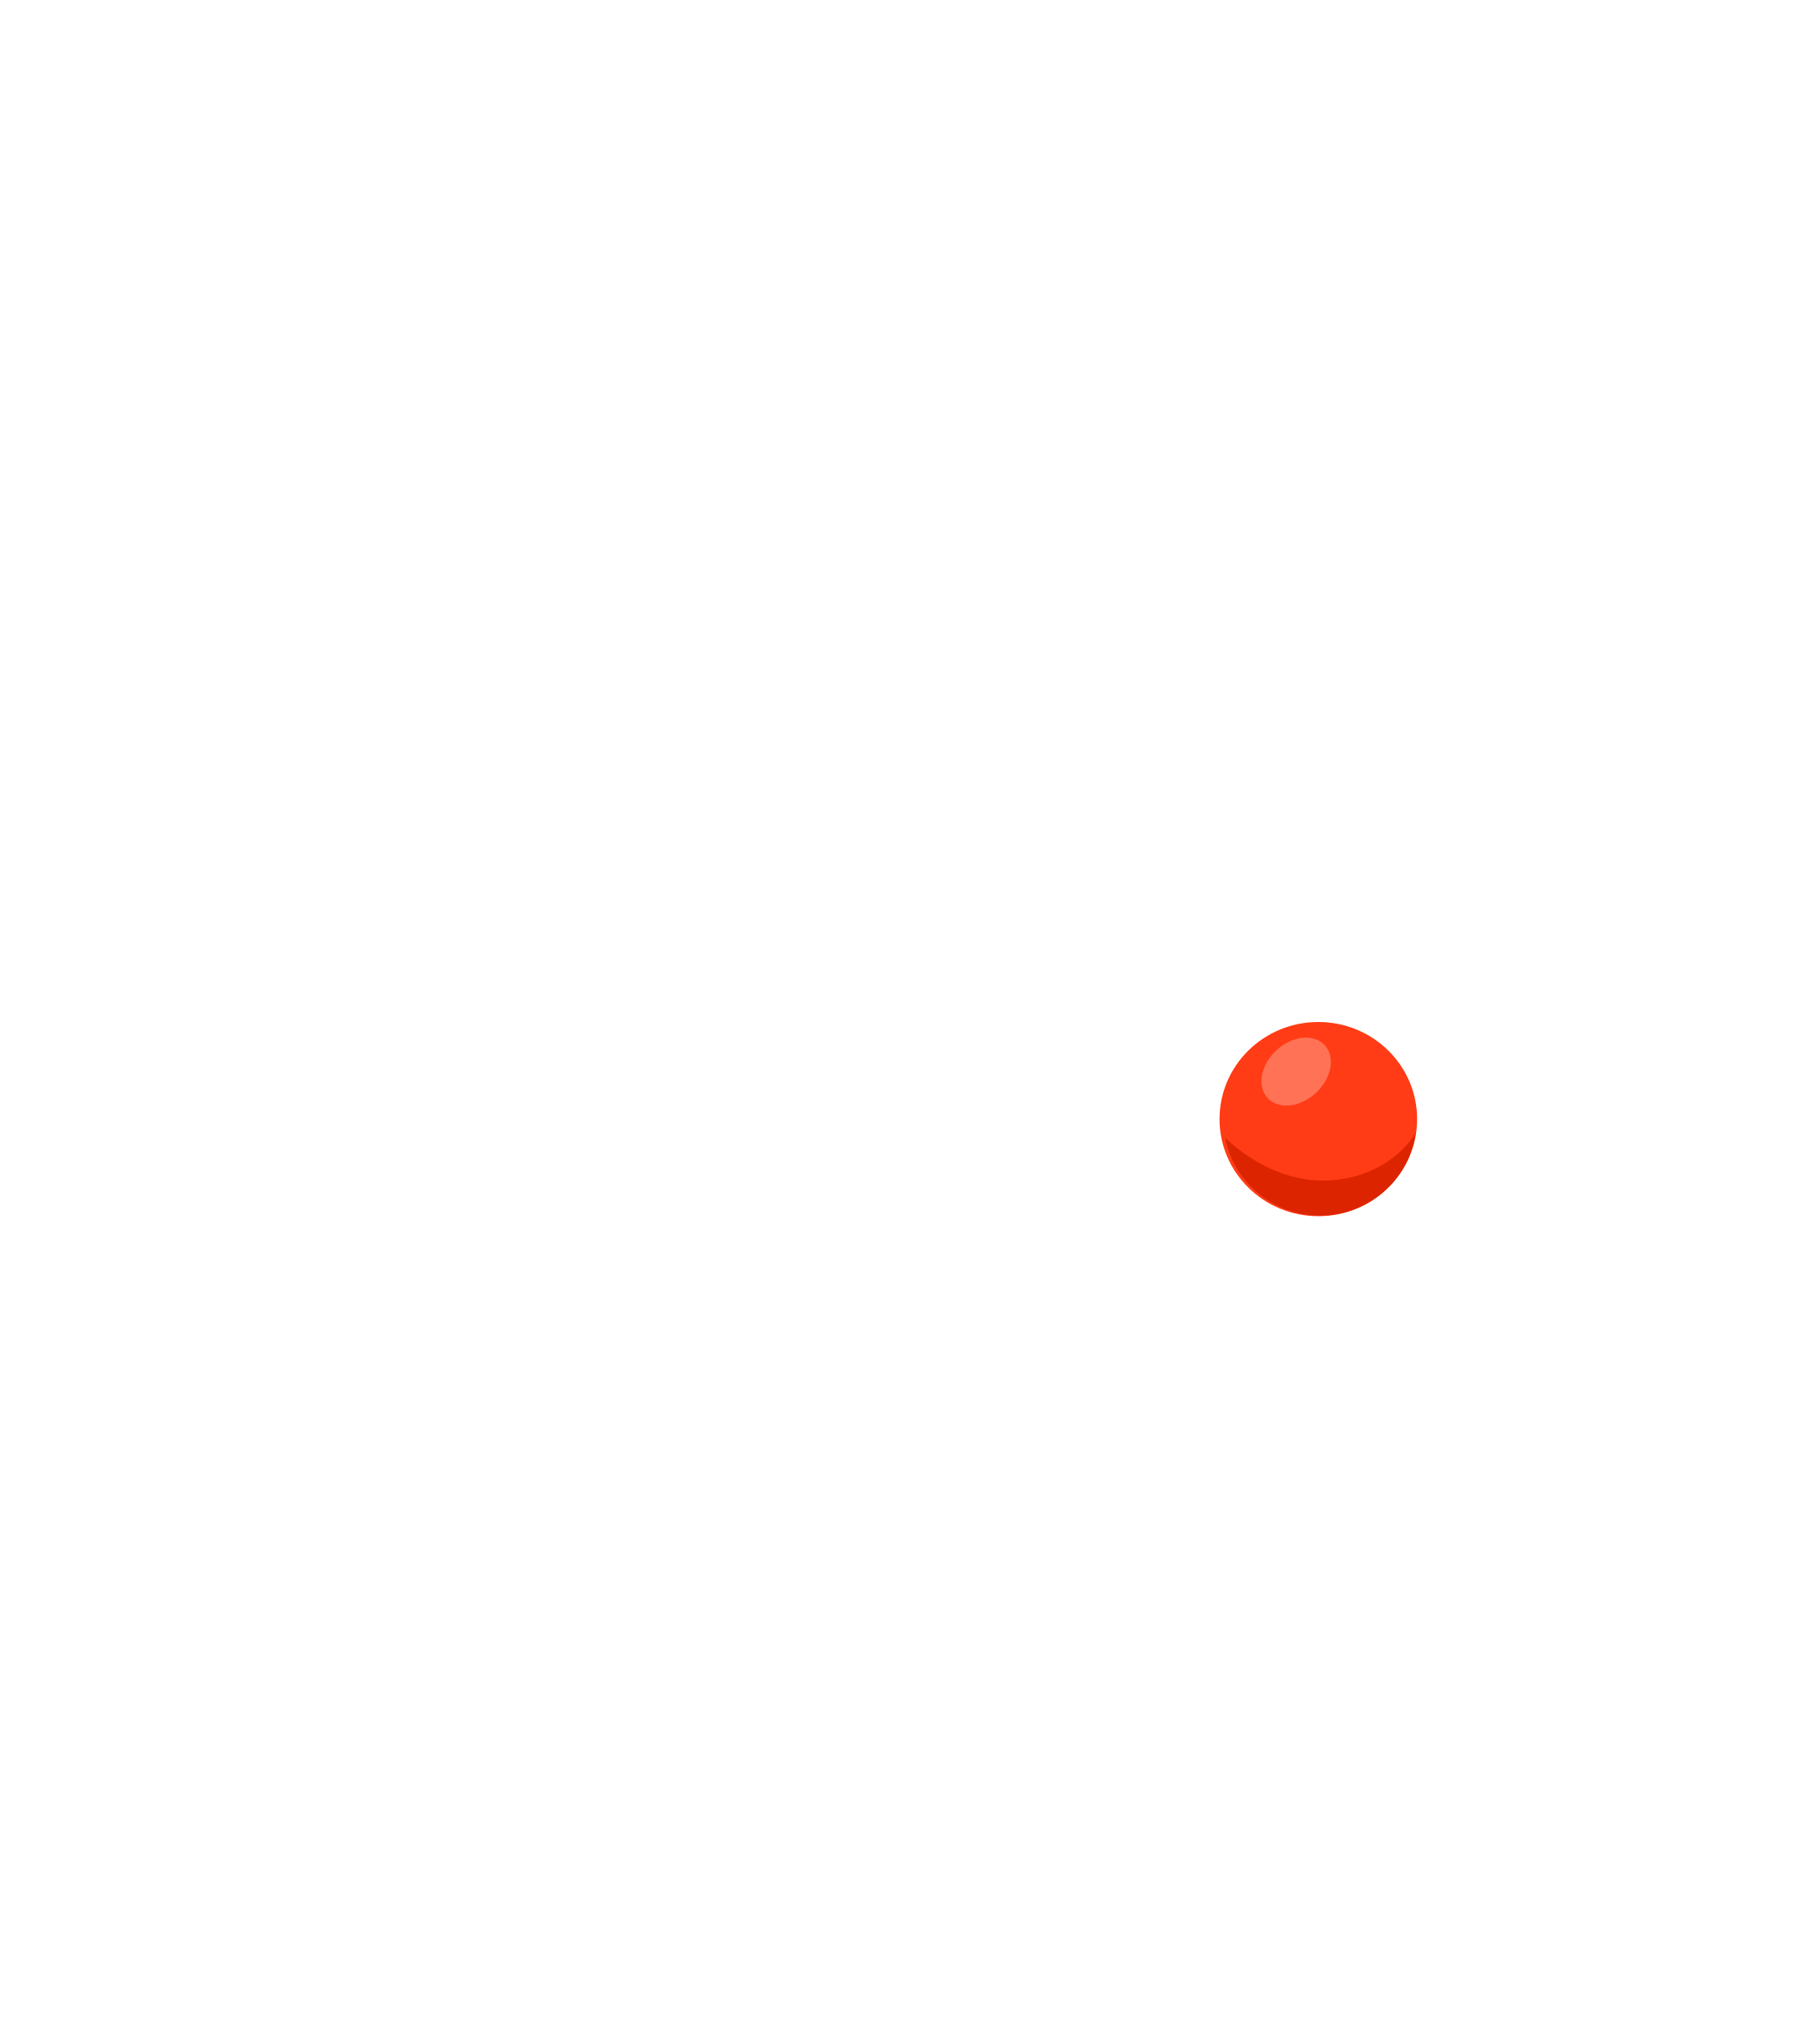
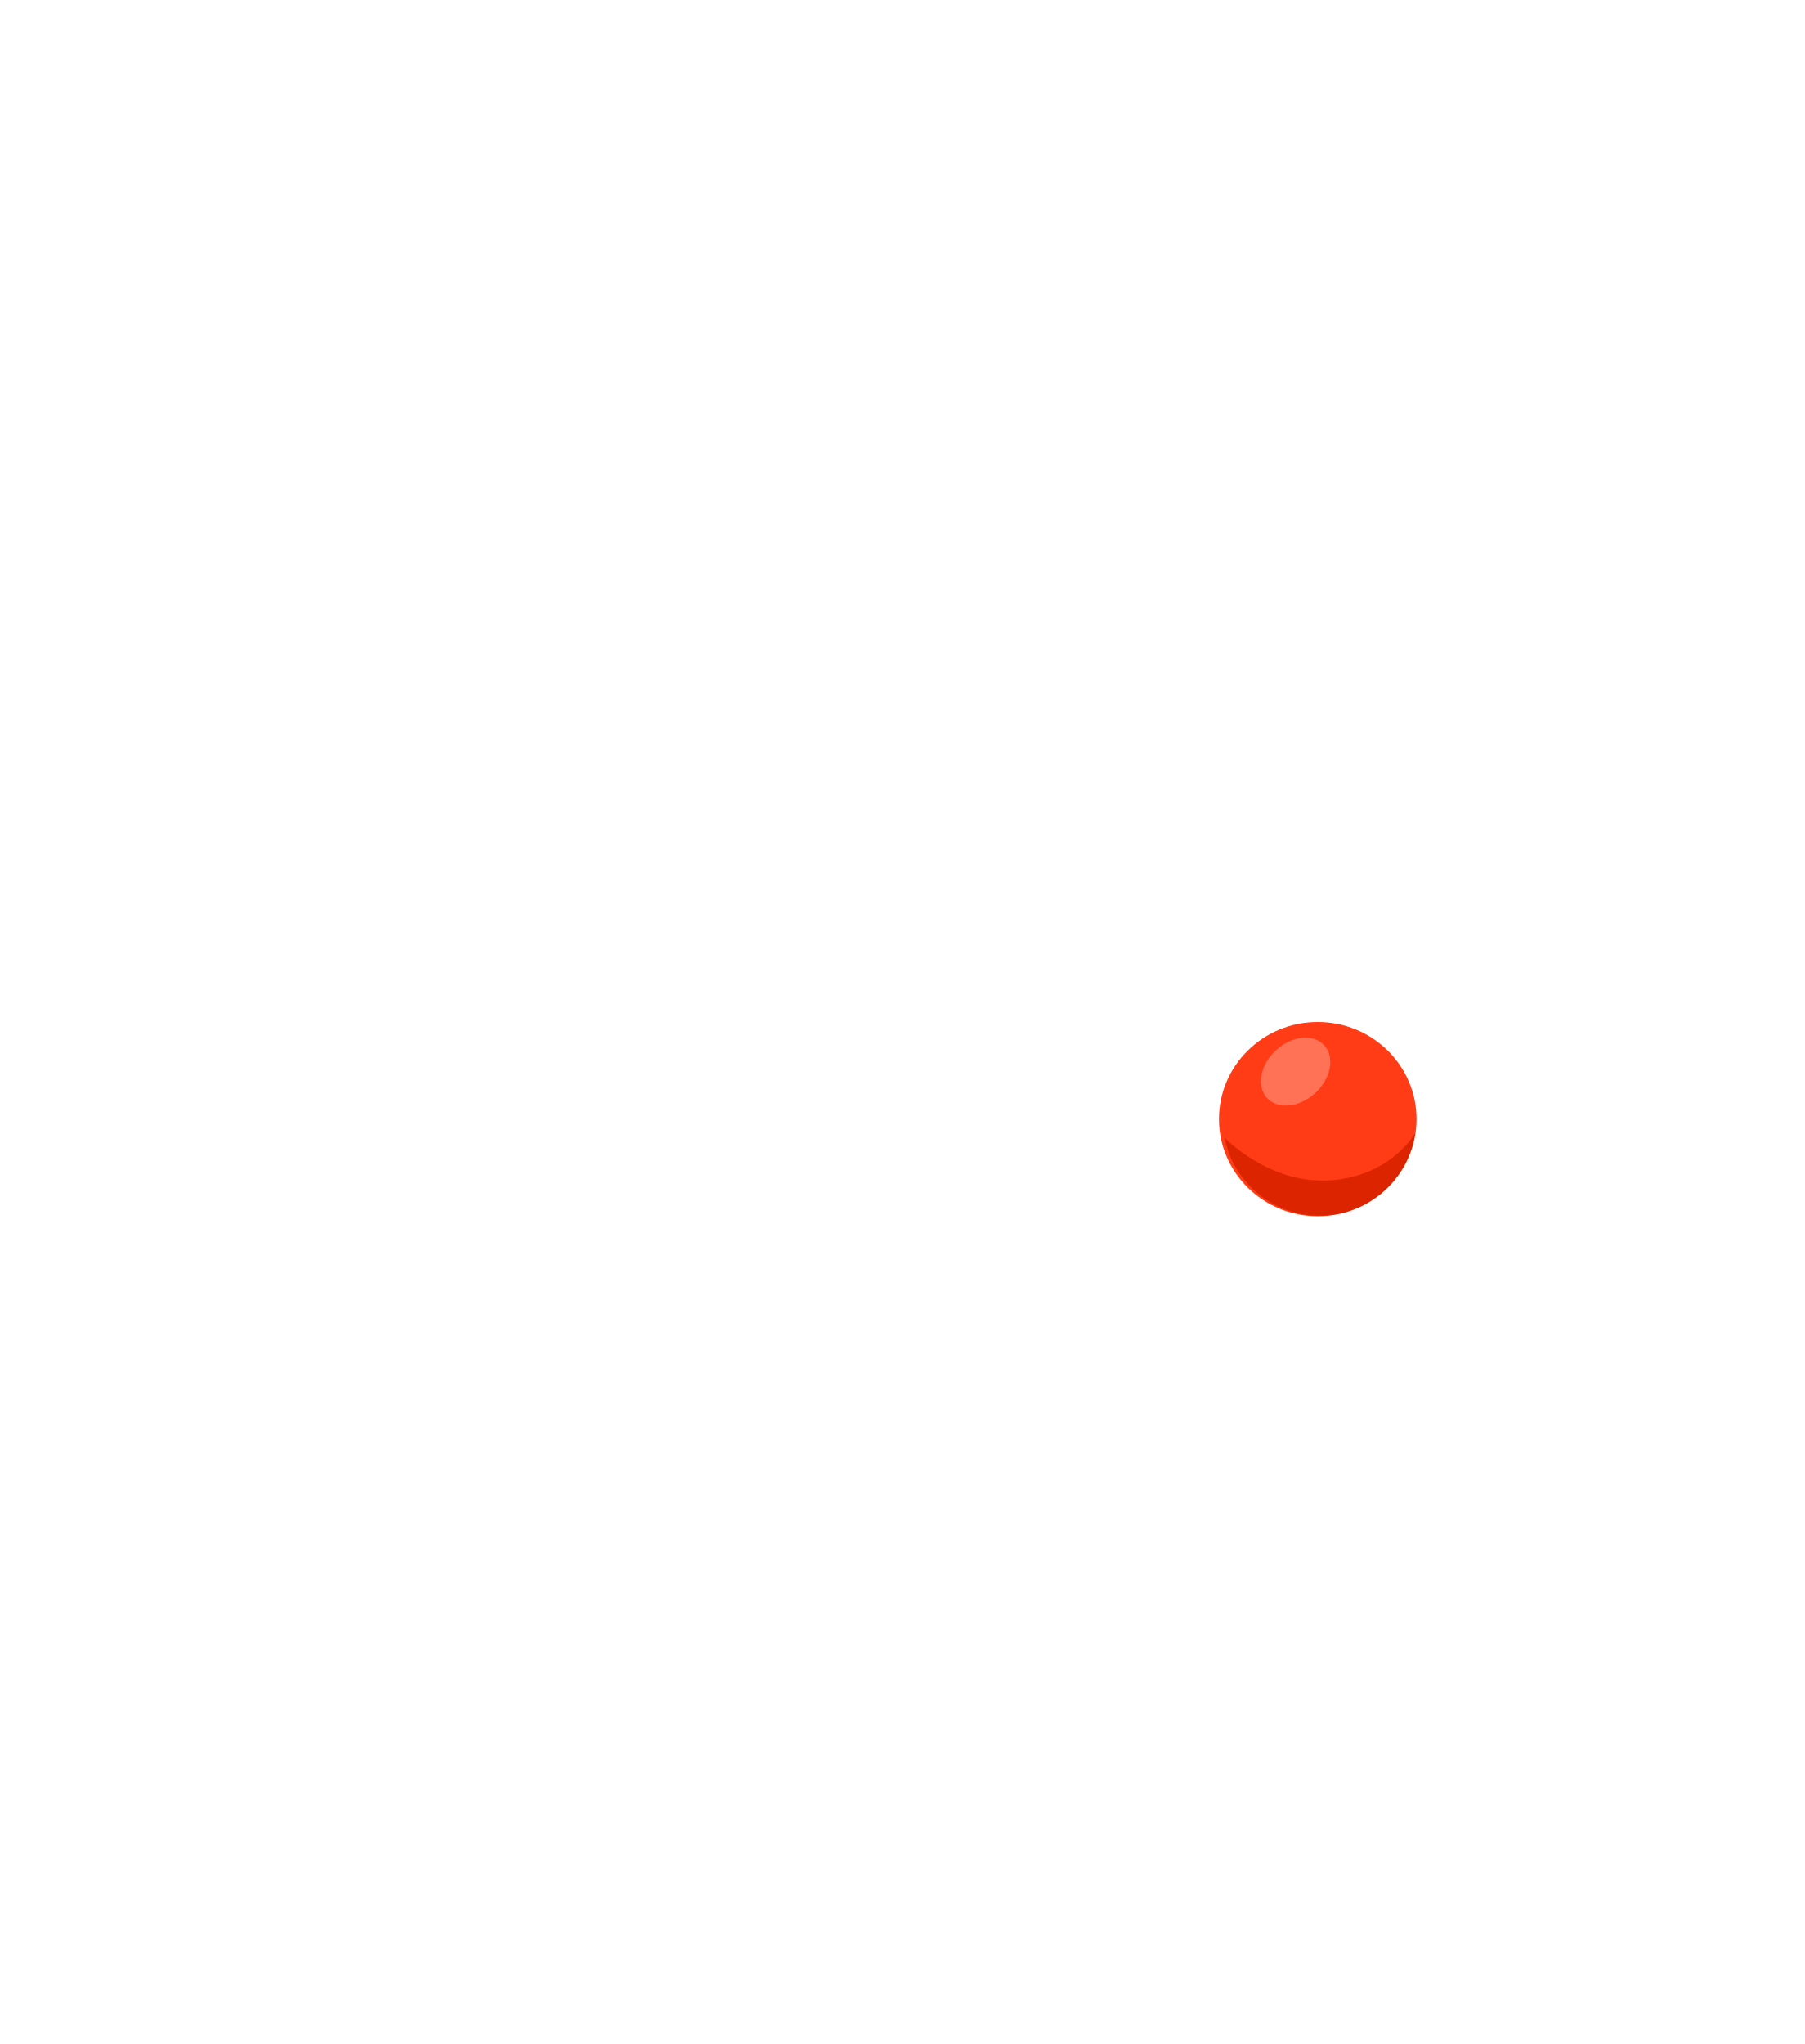
- <svg xmlns="http://www.w3.org/2000/svg" width="530" height="600" viewBox="0 0 530 600" fill="none">
-   <ellipse cx="387" cy="328.5" rx="29" ry="28.5" fill="#FF3C15" />
-   <mask id="mask0_104_263" style="mask-type:alpha" maskUnits="userSpaceOnUse" x="359" y="300" width="57" height="57">
-     <ellipse cx="387.499" cy="328.5" rx="28.396" ry="28.333" fill="#FF3C15" />
+ <svg xmlns="http://www.w3.org/2000/svg" width="1661" height="1881" viewBox="0 0 1661 1881" fill="none">
+   <ellipse cx="1212.84" cy="1029.85" rx="90.885" ry="89.347" fill="#FF3C15" />
+   <mask id="mask0_32_1" style="mask-type:alpha" maskUnits="userSpaceOnUse" x="1125" y="941" width="179" height="178">
+     <ellipse cx="1214.41" cy="1029.85" rx="88.992" ry="88.825" fill="#FF3C15" />
  </mask>
-   <g mask="url(#mask0_104_263)">
-     <path d="M390 346.5C373.6 347.3 360.5 335.833 356 330C358.333 341.5 368.4 364.5 390 364.5C411.6 364.5 417 341.5 417 330C414.833 335.167 406.4 345.7 390 346.5Z" fill="#DD2400" />
-     <ellipse cx="9.201" cy="10.898" rx="9.201" ry="10.898" transform="matrix(0.974591 0.22399 -0.444758 0.895651 376.37 302.742)" fill="#FF7256" />
+   <g mask="url(#mask0_32_1)">
+     <path d="M1222.25 1086.28C1170.85 1088.79 1129.79 1052.84 1115.69 1034.55C1123 1070.6 1154.55 1142.71 1222.25 1142.71C1289.94 1142.71 1306.86 1070.6 1306.86 1034.55C1300.07 1050.75 1273.64 1083.77 1222.25 1086.28Z" fill="#DD2400" />
+     <ellipse cx="28.837" cy="34.164" rx="28.837" ry="34.164" transform="matrix(0.974575 0.22406 -0.44464 0.895709 1179.53 949.097)" fill="#FF7256" />
  </g>
</svg>
